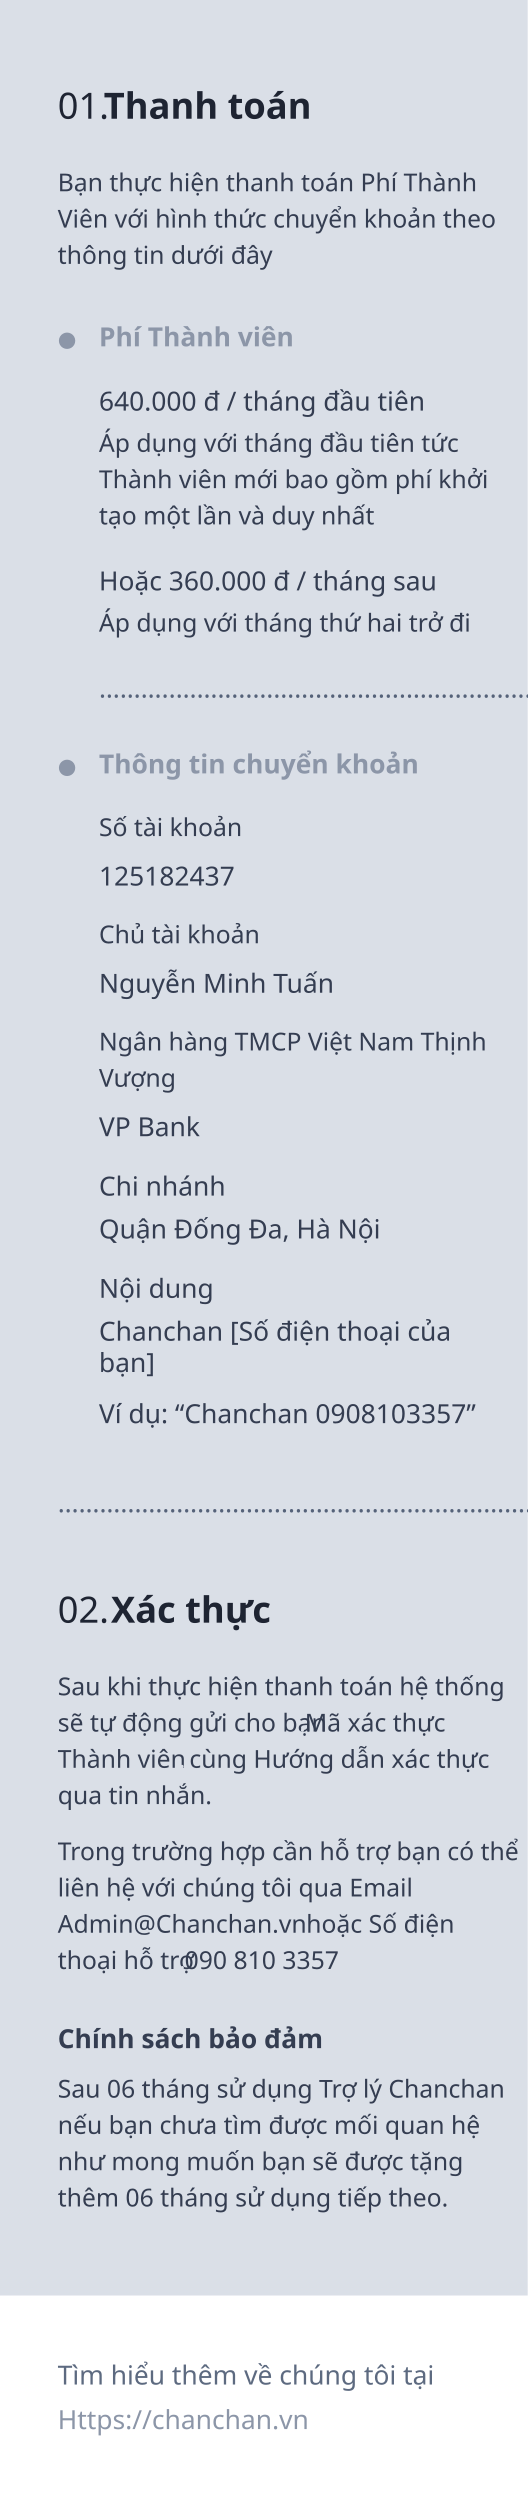
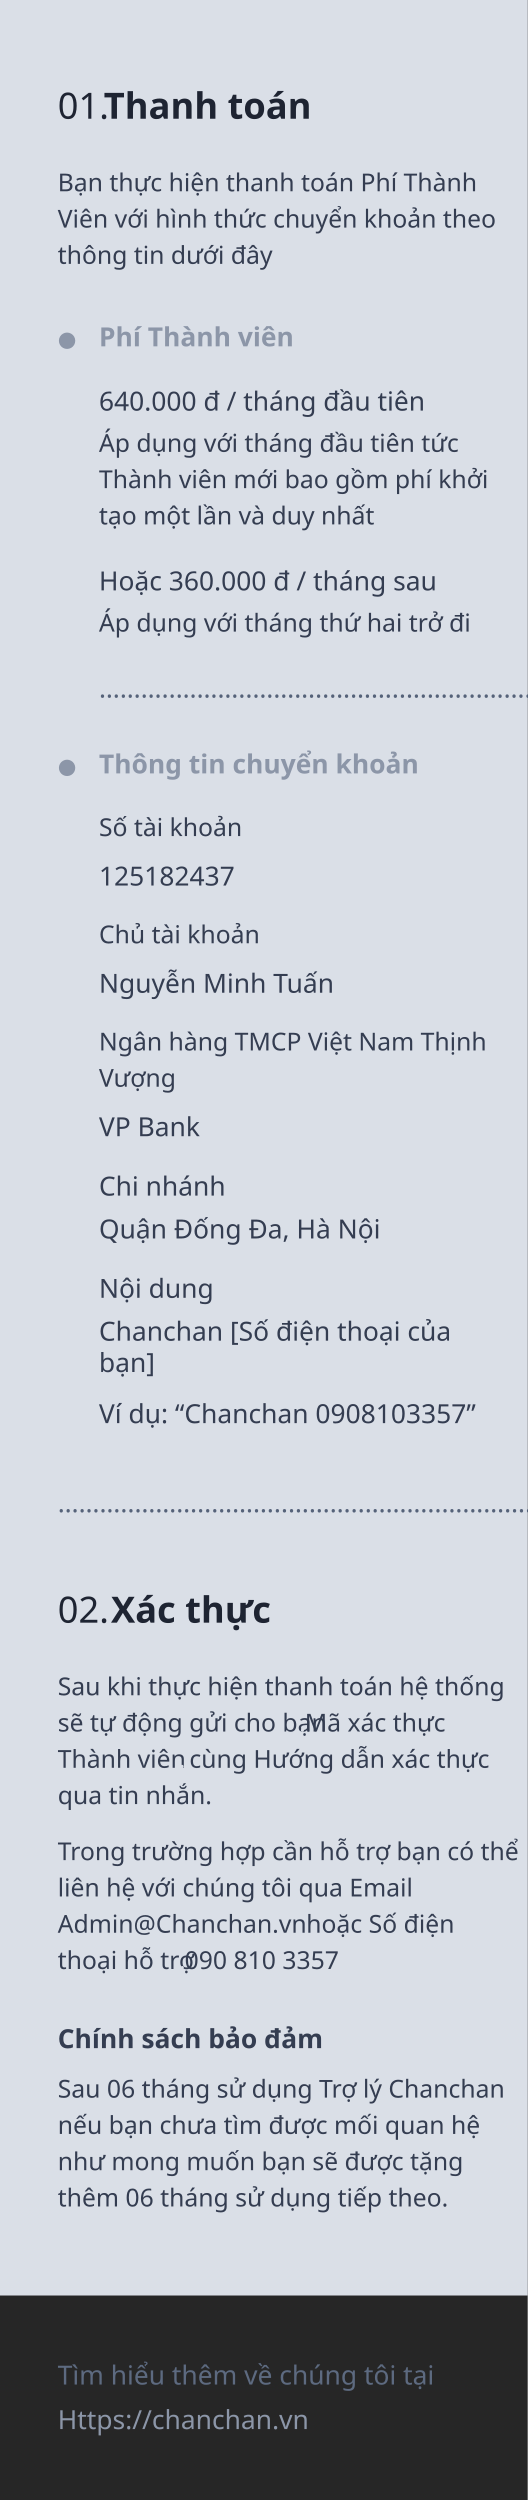
<svg xmlns="http://www.w3.org/2000/svg" width="320px" height="1516px" viewBox="0 0 320 1516" version="1.1">
  <g id="2" stroke="none" stroke-width="1" fill="none" fill-rule="evenodd">
+     <rect fill="#000000" opacity="0.85" x="0" y="0" width="320" height="1516" />
    <rect id="Rectangle" fill="#DADFE7" x="0" y="0" width="320" height="1392" />
    <text id="01.-Thanh-toán" font-family="SFCompactDisplay-Ultralight, SF Compact Display" font-size="22" font-weight="200" fill="#1E2432">
      <tspan x="35" y="72">01. </tspan>
      <tspan x="62.897" y="72" font-family="SFCompactDisplay-Heavy, SF Compact Display" font-weight="600">Thanh toán</tspan>
    </text>
    <text id="Bạn-thực-hiện-thanh" font-family="SFCompactDisplay-Light, SF Compact Display" font-size="15" font-weight="300" line-spacing="22" fill="#343D51">
      <tspan x="35" y="116">Bạn thực hiện thanh toán Phí Thành </tspan>
      <tspan x="35" y="138">Viên với hình thức chuyển khoản theo </tspan>
      <tspan x="35" y="160">thông tin dưới đây</tspan>
    </text>
    <text id="Áp-dụng-với-tháng-th" font-family="SFCompactDisplay-Light, SF Compact Display" font-size="15" font-weight="300" line-spacing="22" fill="#343D51">
      <tspan x="60" y="383">Áp dụng với tháng thứ hai trở đi</tspan>
    </text>
    <text id="Hoặc-360.000-đ-/-thá" font-family="SFCompactDisplay-Semibold, SF Compact Display" font-size="16" font-weight="500" fill="#343D51">
      <tspan x="60" y="358">Hoặc 360.000 đ / tháng sau</tspan>
    </text>
    <text id="Áp-dụng-với-tháng-đầ" font-family="SFCompactDisplay-Light, SF Compact Display" font-size="15" font-weight="300" line-spacing="22" fill="#343D51">
      <tspan x="60" y="274">Áp dụng với tháng đầu tiên tức </tspan>
      <tspan x="60" y="296">Thành viên mới bao gồm phí khởi </tspan>
      <tspan x="60" y="318">tạo một lần và duy nhất</tspan>
    </text>
    <g id="Group" transform="translate(60, 558)" fill="#343D51">
      <text id="Chủ-tài-khoản" font-family="SFCompactDisplay-Light, SF Compact Display" font-size="15" font-weight="300" line-spacing="22">
        <tspan x="0" y="14">Chủ tài khoản</tspan>
      </text>
      <text id="Nguyễn-Minh-Tuấn" font-family="SFCompactDisplay-Semibold, SF Compact Display" font-size="16" font-weight="500">
        <tspan x="0" y="44">Nguyễn Minh Tuấn</tspan>
      </text>
    </g>
    <g id="Group" transform="translate(60, 493)" fill="#343D51">
      <text id="Số-tài-khoản" font-family="SFCompactDisplay-Light, SF Compact Display" font-size="15" font-weight="300" line-spacing="22">
        <tspan x="0" y="14">Số tài khoản</tspan>
      </text>
      <text id="125182437" font-family="SFCompactDisplay-Semibold, SF Compact Display" font-size="16" font-weight="500">
        <tspan x="0" y="44">125182437</tspan>
      </text>
    </g>
    <text id="Ngân-hàng-TMCP-Việt" font-family="SFCompactDisplay-Light, SF Compact Display" font-size="15" font-weight="300" line-spacing="22" fill="#343D51">
      <tspan x="60" y="637">Ngân hàng TMCP Việt Nam Thịnh </tspan>
      <tspan x="60" y="659">Vượng</tspan>
    </text>
    <text id="VP-Bank" font-family="SFCompactDisplay-Semibold, SF Compact Display" font-size="16" font-weight="500" fill="#343D51">
      <tspan x="60" y="689">VP Bank </tspan>
    </text>
    <g id="Group-2" transform="translate(60, 710)" fill="#343D51" font-size="16">
      <text id="Quận-Đống-Đa,-Hà-Nội" font-family="SFCompactDisplay-Semibold, SF Compact Display" font-weight="500">
        <tspan x="0" y="41">Quận Đống Đa, Hà Nội</tspan>
      </text>
      <text id="Chi-nhánh" font-family="SFCompactDisplay-Light, SF Compact Display" font-weight="300">
        <tspan x="0" y="15">Chi nhánh</tspan>
      </text>
    </g>
    <g id="Group-2" transform="translate(60, 772)" fill="#343D51" font-size="16">
      <text id="Chanchan-[Số-điện-th" font-family="SFCompactDisplay-Semibold, SF Compact Display" font-weight="500">
        <tspan x="0" y="41">Chanchan [Số điện thoại của </tspan>
        <tspan x="0" y="60">bạn]</tspan>
      </text>
      <text id="Nội-dung" font-family="SFCompactDisplay-Light, SF Compact Display" font-weight="300">
        <tspan x="0" y="15">Nội dung</tspan>
      </text>
      <text id="Ví-dụ:-“Chanchan-090" font-family="SFCompactDisplay-Light, SF Compact Display" font-weight="300">
        <tspan x="0" y="91">Ví dụ: “Chanchan 0908103357”</tspan>
      </text>
    </g>
    <text id="………..………..………..……….." font-family="SFCompactDisplay-Ultralight, SF Compact Display" font-size="16" font-weight="200" fill="#556279">
      <tspan x="35" y="917">………..………..………..………..………..………………</tspan>
    </text>
    <g id="Group-3" transform="translate(35, 963)">
      <text id="02.-Xác-thực" font-family="SFCompactDisplay-Ultralight, SF Compact Display" font-size="22" font-weight="200" fill="#1E2432">
        <tspan x="0" y="21">02. </tspan>
        <tspan x="32.302" y="21" font-family="SFCompactDisplay-Heavy, SF Compact Display" font-weight="600">Xác thực</tspan>
      </text>
      <text id="Sau-khi-thực-hiện-th" font-family="SFCompactDisplay-Light, SF Compact Display" font-size="15" font-weight="300" line-spacing="22">
        <tspan x="0" y="65" fill="#343D51">Sau khi thực hiện thanh toán hệ thống </tspan>
        <tspan x="0" y="87" fill="#343D51">sẽ tự động gửi cho bạn</tspan>
        <tspan x="146.396" y="87" fill="#DADFE7">.</tspan>
        <tspan x="149.788" y="87" font-family="SFCompactDisplay-Semibold, SF Compact Display" font-weight="500" fill="#343D51">Mã xác thực </tspan>
        <tspan x="0" y="109" font-family="SFCompactDisplay-Semibold, SF Compact Display" font-weight="500" fill="#343D51">Thành viên</tspan>
        <tspan x="73.389" y="109" fill="#DADFE7">. </tspan>
        <tspan x="79.812" y="109" fill="#343D51">cùng Hướng dẫn xác thực </tspan>
        <tspan x="0" y="131" fill="#343D51">qua tin nhắn.</tspan>
      </text>
      <text id="Trong-trường-hợp-cần" font-family="SFCompactDisplay-Light, SF Compact Display" font-size="15" font-weight="300" line-spacing="22">
        <tspan x="0" y="165" fill="#343D51">Trong trường hợp cần hỗ trợ bạn có thể </tspan>
        <tspan x="0" y="187" fill="#343D51">liên hệ với chúng tôi qua Email </tspan>
        <tspan x="0" y="209" font-family="SFCompactDisplay-Semibold, SF Compact Display" font-weight="500" fill="#343D51">Admin@Chanchan.vn</tspan>
        <tspan x="144.243" y="209" fill="#DADFE7">. </tspan>
        <tspan x="150.667" y="209" fill="#343D51">hoặc Số điện </tspan>
        <tspan x="0" y="231" fill="#343D51">thoại hỗ trợ</tspan>
        <tspan x="73.542" y="231" fill="#DADFE7">.</tspan>
        <tspan x="76.934" y="231" font-family="SFCompactDisplay-Semibold, SF Compact Display" font-weight="500" fill="#343D51">090 810 3357</tspan>
      </text>
    </g>
    <g id="Group-6" transform="translate(35, 1431)" font-size="16">
      <text id="Https://chanchan.vn" font-family="SFCompactDisplay-Semibold, SF Compact Display" font-weight="500" fill="#8C96A8">
        <tspan x="0" y="42">Https://chanchan.vn</tspan>
      </text>
      <text id="Tìm-hiểu-thêm-về-chú" font-family="SFCompactDisplay-Light, SF Compact Display" font-weight="300" fill="#5D6A80">
        <tspan x="0" y="15">Tìm hiểu thêm về chúng tôi tại</tspan>
      </text>
    </g>
    <g id="Group-5" transform="translate(35, 1227)" fill="#343D51">
      <text id="Sau-06-tháng-sử-dụng" font-family="SFCompactDisplay-Light, SF Compact Display" font-size="15" font-weight="300" line-spacing="22">
        <tspan x="0" y="45">Sau 06 tháng sử dụng Trợ lý Chanchan </tspan>
        <tspan x="0" y="67">nếu bạn chưa tìm được mối quan hệ </tspan>
        <tspan x="0" y="89">như mong muốn bạn sẽ được tặng </tspan>
        <tspan x="0" y="111">thêm 06 tháng sử dụng tiếp theo.</tspan>
      </text>
      <text id="Chính-sách-bảo-đảm" font-family="SFCompactDisplay-Heavy, SF Compact Display" font-size="16" font-weight="600">
        <tspan x="0" y="15">Chính sách bảo đảm</tspan>
      </text>
    </g>
    <text id="Thông-tin-chuyển-kho" font-family="SFCompactDisplay-Heavy, SF Compact Display" font-size="16" font-weight="600" fill="#8C96A8">
      <tspan x="60" y="469">Thông tin chuyển khoản</tspan>
    </text>
    <text id="●" font-family="SFCompactDisplay-Light, SF Compact Display" font-size="13" font-weight="300" fill="#8C96A8">
      <tspan x="35" y="469">●</tspan>
    </text>
    <text id="640.000-đ-/-tháng-đầ" font-family="SFCompactDisplay-Semibold, SF Compact Display" font-size="16" font-weight="500" fill="#343D51">
      <tspan x="60" y="249">640.000 đ / tháng đầu tiên</tspan>
    </text>
    <text id="Phí-Thành-viên" font-family="SFCompactDisplay-Heavy, SF Compact Display" font-size="16" font-weight="600" fill="#8C96A8">
      <tspan x="60" y="210">Phí Thành viên</tspan>
    </text>
    <text id="●" font-family="SFCompactDisplay-Light, SF Compact Display" font-size="13" font-weight="300" fill="#8C96A8">
      <tspan x="35" y="210">●</tspan>
    </text>
    <text id="………..………..………..……….." font-family="SFCompactDisplay-Ultralight, SF Compact Display" font-size="16" font-weight="200" fill="#556279">
      <tspan x="60" y="423">………..………..………..………..………..……….</tspan>
    </text>
  </g>
</svg>
